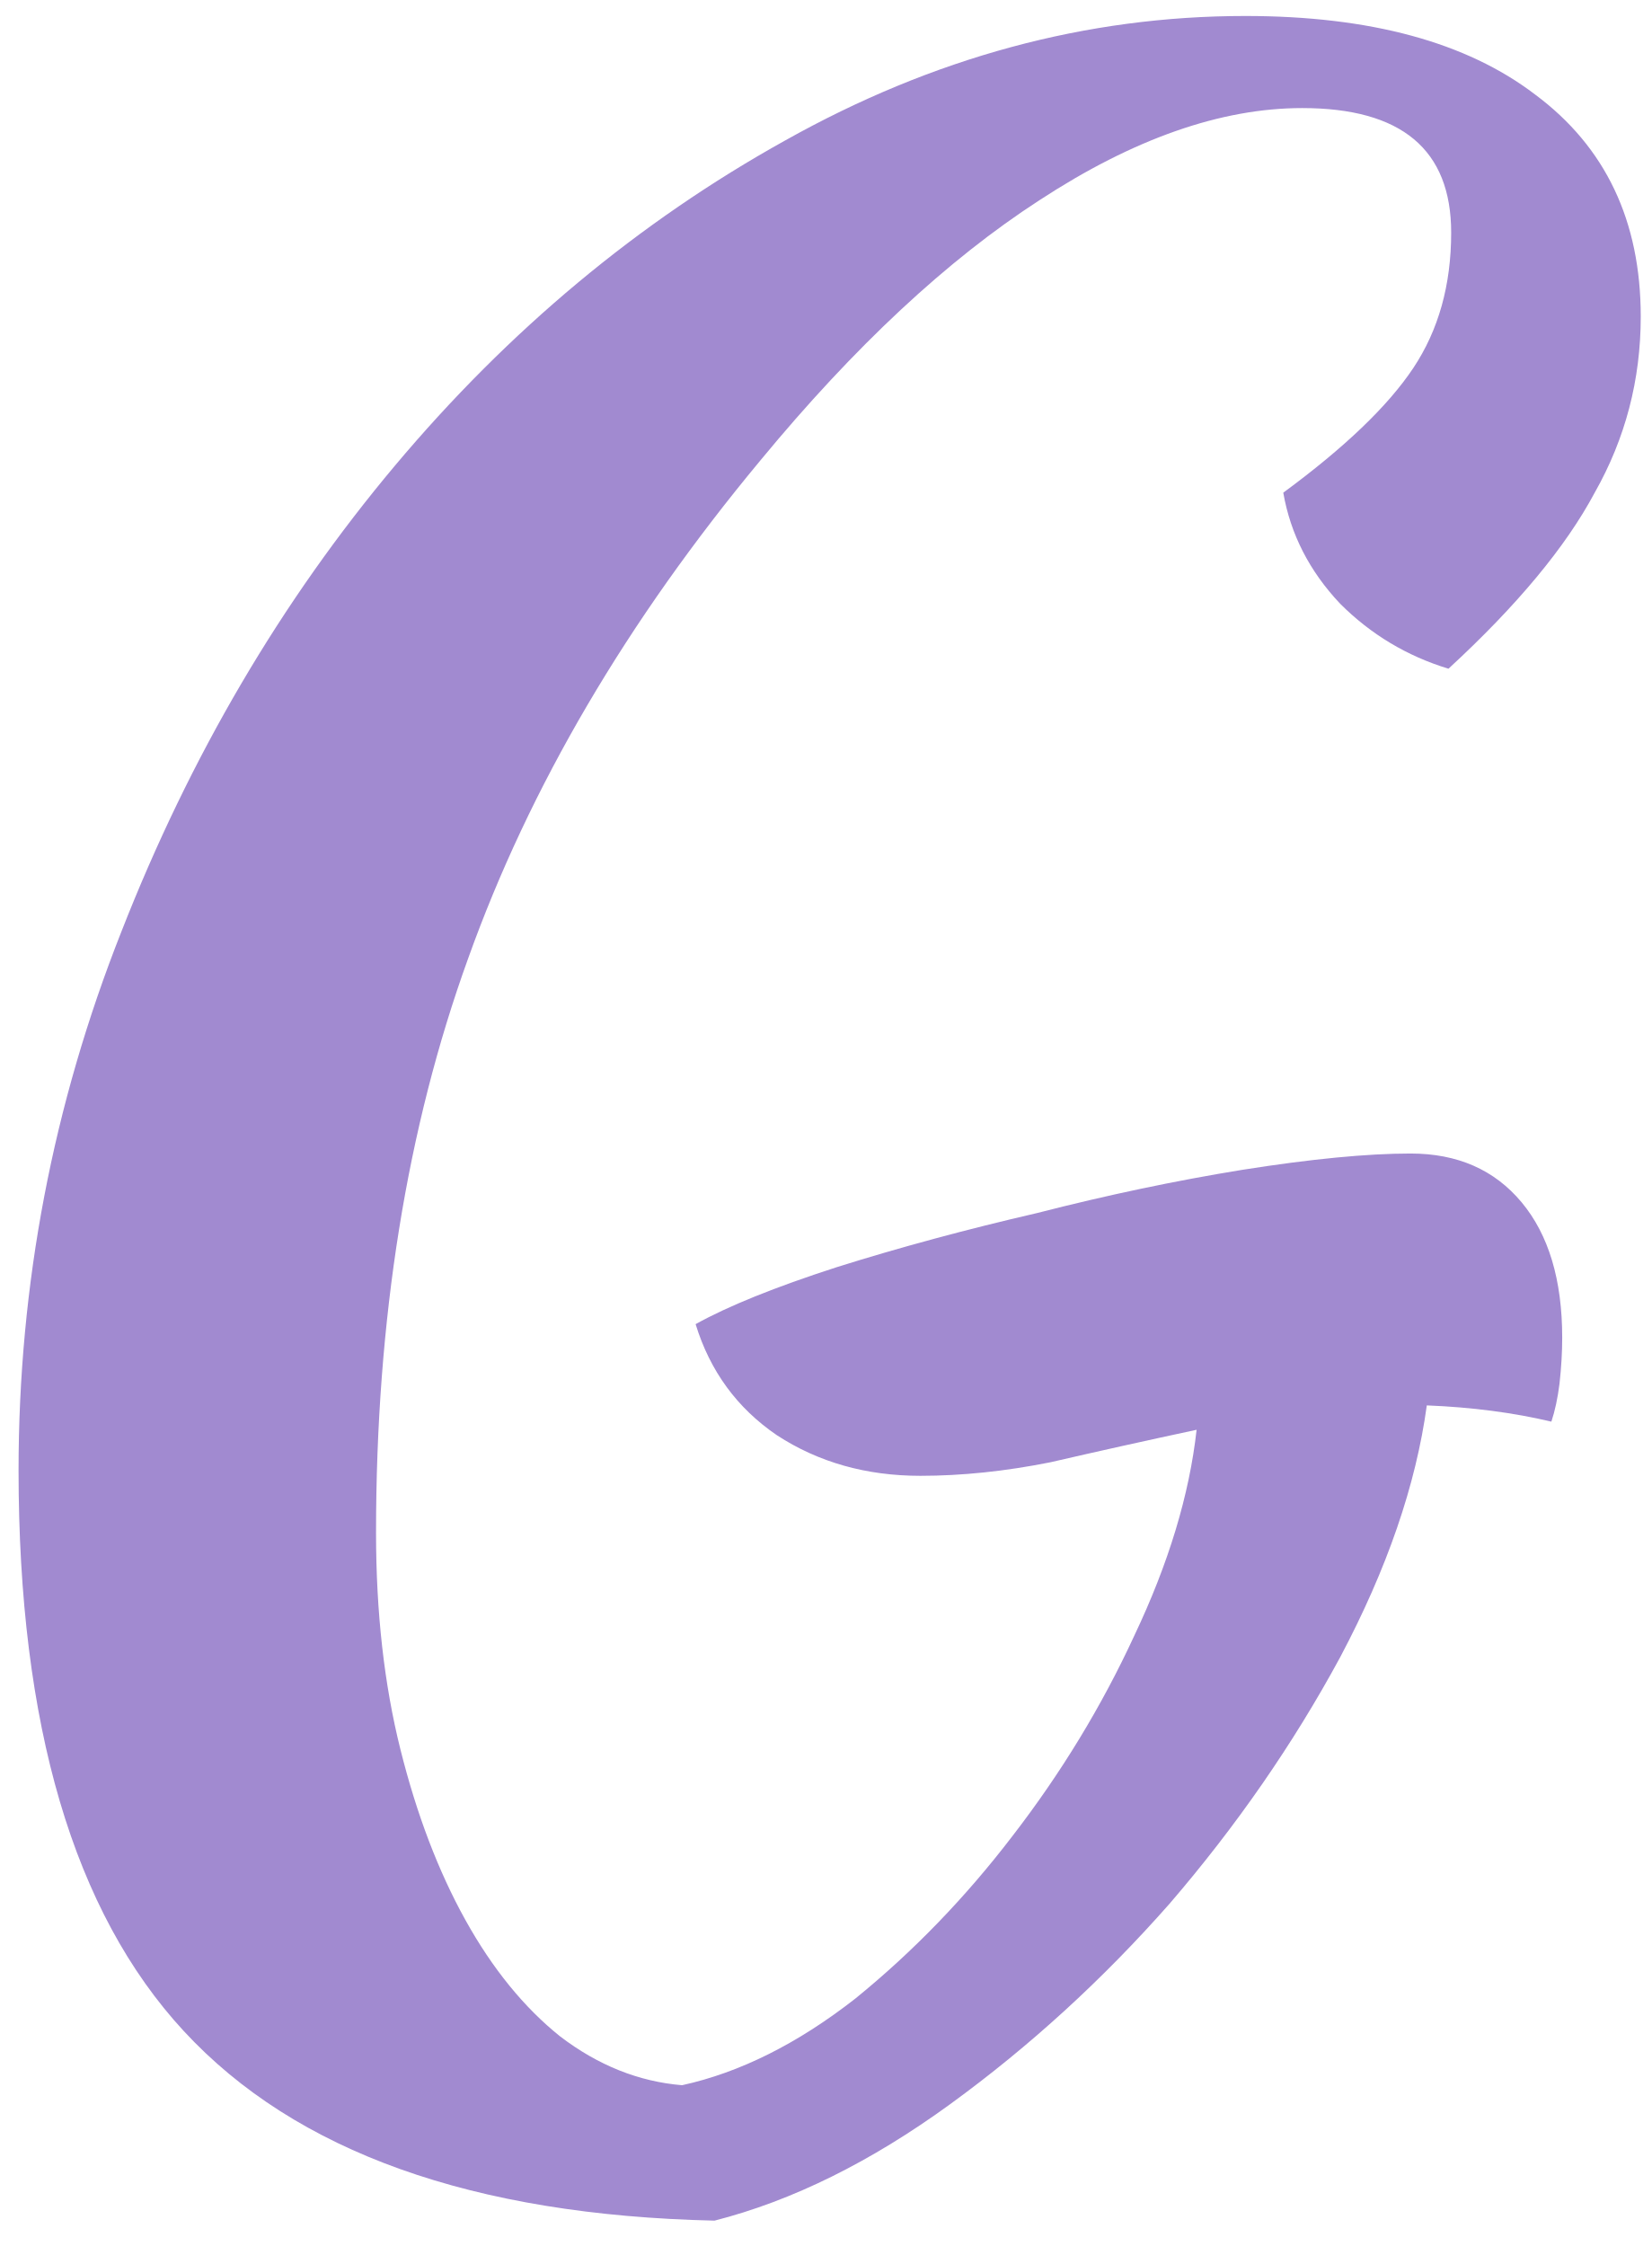
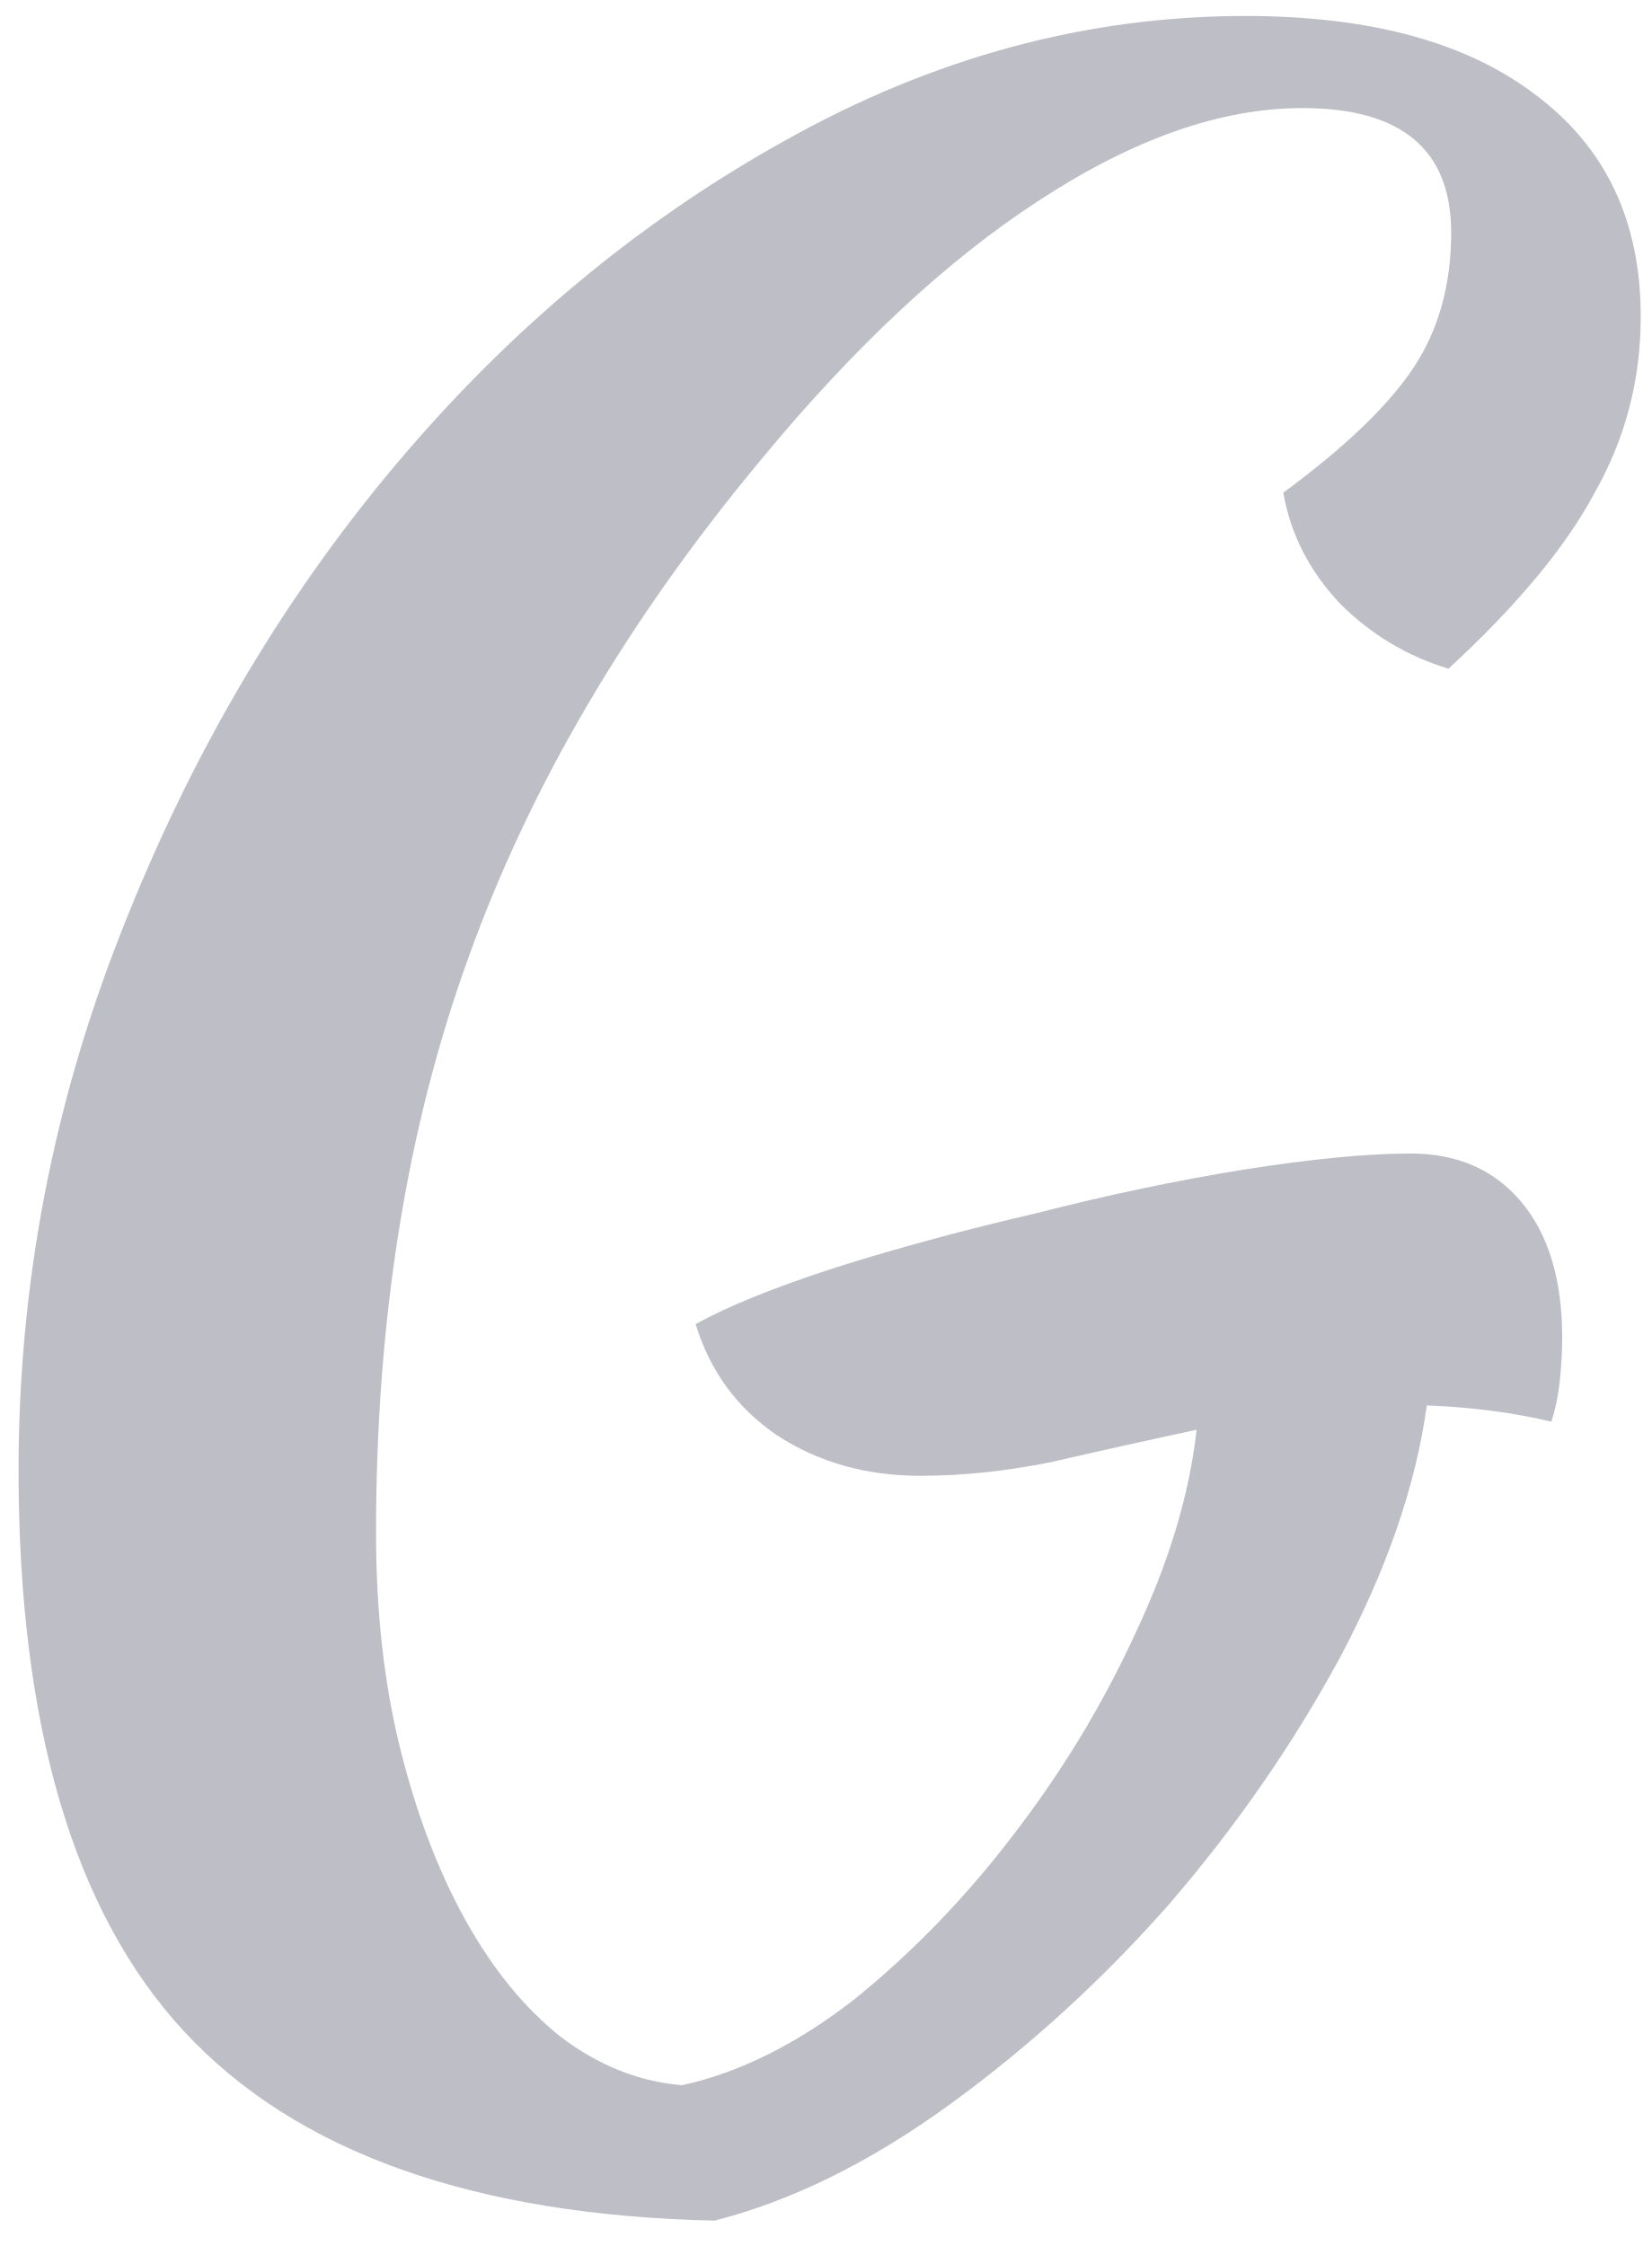
<svg xmlns="http://www.w3.org/2000/svg" width="50" height="68" viewBox="0 0 50 68" fill="none">
-   <path d="M42.71 34.924C44.131 34.924 45.252 35.416 46.072 36.4C46.892 37.384 47.302 38.751 47.302 40.5C47.302 40.937 47.275 41.402 47.22 41.894C47.165 42.331 47.083 42.714 46.974 43.042C45.826 42.769 44.569 42.605 43.202 42.55C42.874 44.955 41.999 47.497 40.578 50.176C39.157 52.8 37.435 55.287 35.412 57.638C33.389 59.934 31.175 61.957 28.77 63.706C26.365 65.455 23.987 66.631 21.636 67.232C14.311 67.068 8.953 65.155 5.564 61.492C2.229 57.884 0.562 52.226 0.562 44.518C0.562 38.887 1.601 33.448 3.678 28.2C5.755 22.897 8.516 18.196 11.96 14.096C15.404 9.996 19.34 6.716 23.768 4.256C28.251 1.741 32.897 0.484 37.708 0.484C41.48 0.484 44.405 1.277 46.482 2.862C48.614 4.447 49.68 6.689 49.68 9.586C49.68 11.499 49.215 13.276 48.286 14.916C47.411 16.556 45.935 18.333 43.858 20.246C42.601 19.863 41.507 19.207 40.578 18.278C39.649 17.294 39.075 16.173 38.856 14.916C40.715 13.549 42.027 12.292 42.792 11.144C43.557 9.996 43.94 8.629 43.94 7.044C43.94 4.529 42.437 3.272 39.43 3.272C36.97 3.272 34.319 4.201 31.476 6.06C28.688 7.864 25.873 10.488 23.03 13.932C18.985 18.797 16.033 23.827 14.174 29.02C12.315 34.159 11.386 39.953 11.386 46.404C11.386 48.809 11.632 50.996 12.124 52.964C12.616 54.932 13.272 56.654 14.092 58.13C14.912 59.606 15.869 60.781 16.962 61.656C18.11 62.531 19.34 63.023 20.652 63.132C22.401 62.749 24.151 61.875 25.9 60.508C27.649 59.087 29.235 57.447 30.656 55.588C32.132 53.675 33.362 51.652 34.346 49.52C35.385 47.333 36.013 45.256 36.232 43.288C34.701 43.616 33.225 43.944 31.804 44.272C30.437 44.545 29.125 44.682 27.868 44.682C26.228 44.682 24.779 44.272 23.522 43.452C22.319 42.632 21.499 41.511 21.062 40.09C22.046 39.543 23.467 38.969 25.326 38.368C27.239 37.767 29.262 37.22 31.394 36.728C33.526 36.181 35.603 35.744 37.626 35.416C39.703 35.088 41.398 34.924 42.71 34.924Z" fill="#A18AD0" />
+   <path d="M42.71 34.924C44.131 34.924 45.252 35.416 46.072 36.4C46.892 37.384 47.302 38.751 47.302 40.5C47.302 40.937 47.275 41.402 47.22 41.894C47.165 42.331 47.083 42.714 46.974 43.042C45.826 42.769 44.569 42.605 43.202 42.55C42.874 44.955 41.999 47.497 40.578 50.176C39.157 52.8 37.435 55.287 35.412 57.638C33.389 59.934 31.175 61.957 28.77 63.706C26.365 65.455 23.987 66.631 21.636 67.232C14.311 67.068 8.953 65.155 5.564 61.492C2.229 57.884 0.562 52.226 0.562 44.518C0.562 38.887 1.601 33.448 3.678 28.2C5.755 22.897 8.516 18.196 11.96 14.096C15.404 9.996 19.34 6.716 23.768 4.256C28.251 1.741 32.897 0.484 37.708 0.484C41.48 0.484 44.405 1.277 46.482 2.862C48.614 4.447 49.68 6.689 49.68 9.586C49.68 11.499 49.215 13.276 48.286 14.916C47.411 16.556 45.935 18.333 43.858 20.246C42.601 19.863 41.507 19.207 40.578 18.278C39.649 17.294 39.075 16.173 38.856 14.916C40.715 13.549 42.027 12.292 42.792 11.144C43.557 9.996 43.94 8.629 43.94 7.044C43.94 4.529 42.437 3.272 39.43 3.272C36.97 3.272 34.319 4.201 31.476 6.06C28.688 7.864 25.873 10.488 23.03 13.932C18.985 18.797 16.033 23.827 14.174 29.02C12.315 34.159 11.386 39.953 11.386 46.404C11.386 48.809 11.632 50.996 12.124 52.964C12.616 54.932 13.272 56.654 14.092 58.13C14.912 59.606 15.869 60.781 16.962 61.656C18.11 62.531 19.34 63.023 20.652 63.132C22.401 62.749 24.151 61.875 25.9 60.508C27.649 59.087 29.235 57.447 30.656 55.588C32.132 53.675 33.362 51.652 34.346 49.52C35.385 47.333 36.013 45.256 36.232 43.288C34.701 43.616 33.225 43.944 31.804 44.272C30.437 44.545 29.125 44.682 27.868 44.682C26.228 44.682 24.779 44.272 23.522 43.452C22.319 42.632 21.499 41.511 21.062 40.09C22.046 39.543 23.467 38.969 25.326 38.368C27.239 37.767 29.262 37.22 31.394 36.728C33.526 36.181 35.603 35.744 37.626 35.416C39.703 35.088 41.398 34.924 42.71 34.924Z" fill="#BEBEC6" />
</svg>
